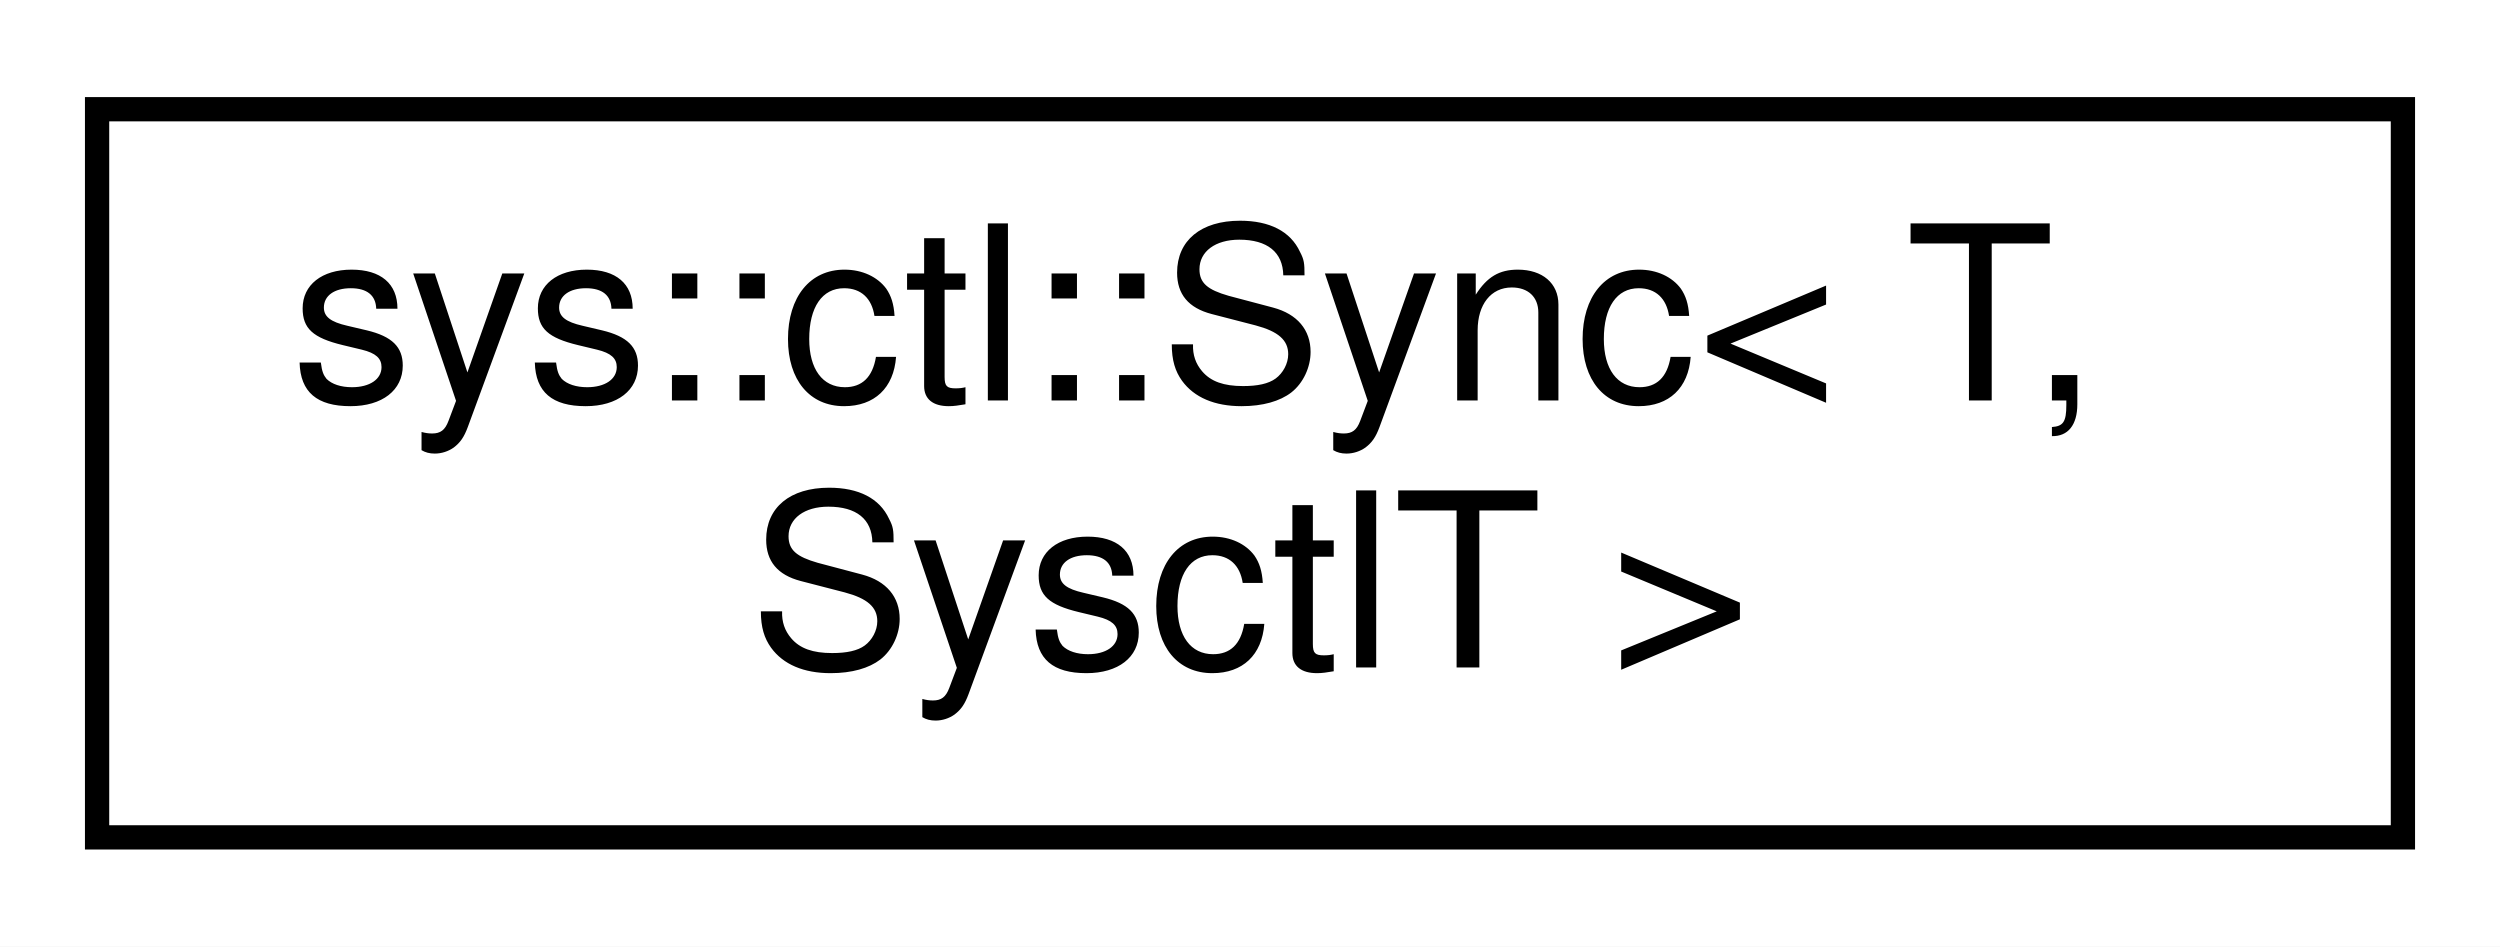
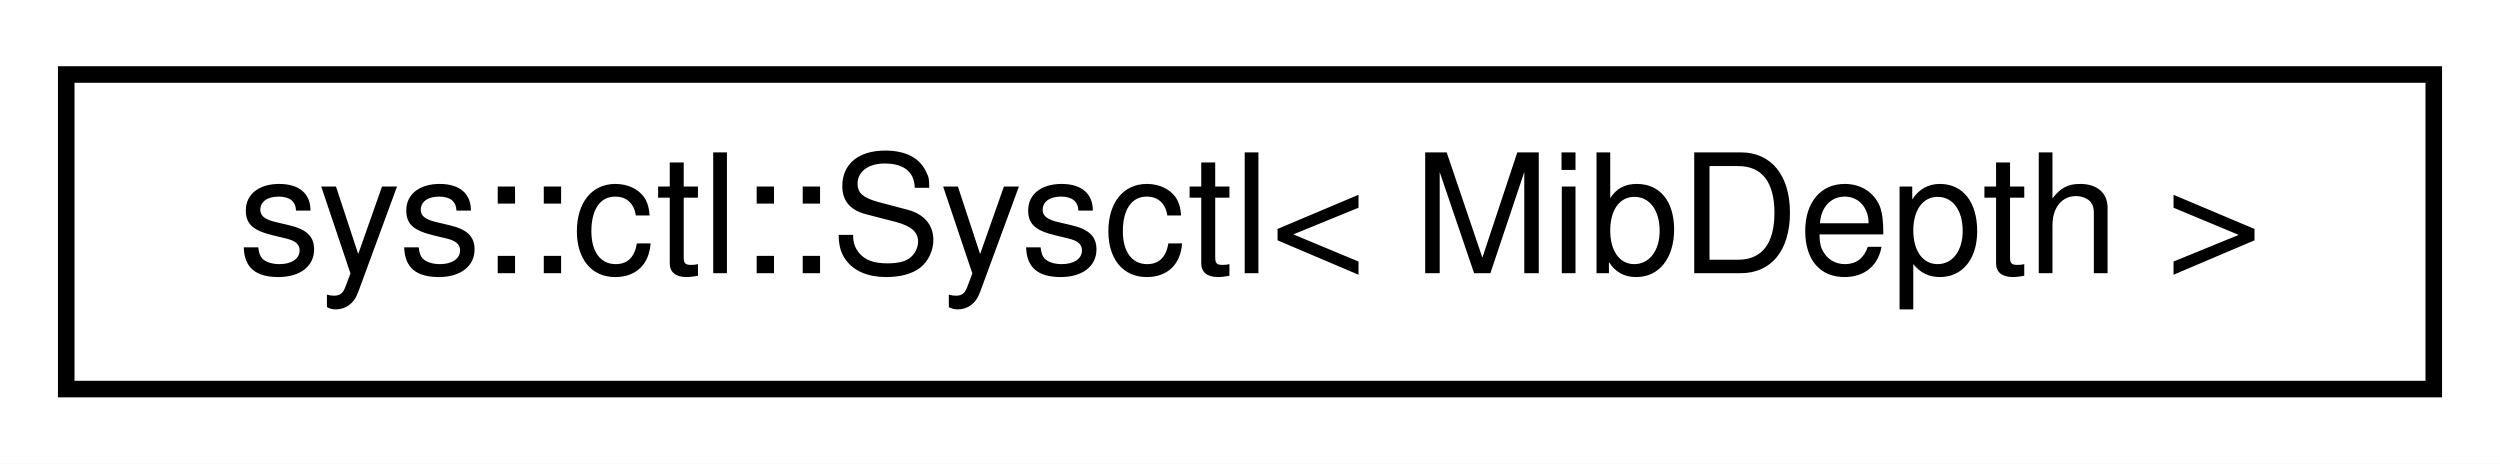
- <svg xmlns="http://www.w3.org/2000/svg" xmlns:xlink="http://www.w3.org/1999/xlink" width="103pt" height="39pt" viewBox="0.00 0.00 103.00 39.00">
-   <g id="graph0" class="graph" transform="scale(1 1) rotate(0) translate(4 35)">
-     <polygon fill="#ffffff" stroke="transparent" points="-4,4 -4,-35 99,-35 99,4 -4,4" />
+ <svg xmlns="http://www.w3.org/2000/svg" xmlns:xlink="http://www.w3.org/1999/xlink" width="151pt" height="28pt" viewBox="0.00 0.00 151.00 28.00">
+   <g id="graph0" class="graph" transform="scale(1 1) rotate(0) translate(4 24)">
+     <polygon fill="#ffffff" stroke="transparent" points="-4,4 -4,-24 147,-24 147,4 -4,4" />
    <g id="node1" class="node">
      <g id="a_node1">
-         <a xlink:href="classsys_1_1ctl_1_1Sync.html" target="_top" xlink:title="This is a wrapper around Sysctl that allows semantically transparent use of a sysctl. ">
-           <polygon fill="#ffffff" stroke="#000000" points="0,-.5 0,-30.5 95,-30.5 95,-.5 0,-.5" />
-           <text text-anchor="start" x="8" y="-18.5" font-family="Helvetica,sans-Serif" font-size="10.00" fill="#000000">sys::ctl::Sync&lt; T,</text>
-           <text text-anchor="middle" x="47.5" y="-7.5" font-family="Helvetica,sans-Serif" font-size="10.00" fill="#000000"> SysctlT &gt;</text>
+         <a xlink:href="classsys_1_1ctl_1_1Sysctl.html" target="_top" xlink:title="Represents a sysctl MIB address. ">
+           <polygon fill="#ffffff" stroke="#000000" points="0,-.5 0,-19.5 143,-19.5 143,-.5 0,-.5" />
+           <text text-anchor="middle" x="71.5" y="-7.5" font-family="Helvetica,sans-Serif" font-size="10.00" fill="#000000">sys::ctl::Sysctl&lt; MibDepth &gt;</text>
        </a>
      </g>
    </g>
  </g>
</svg>
